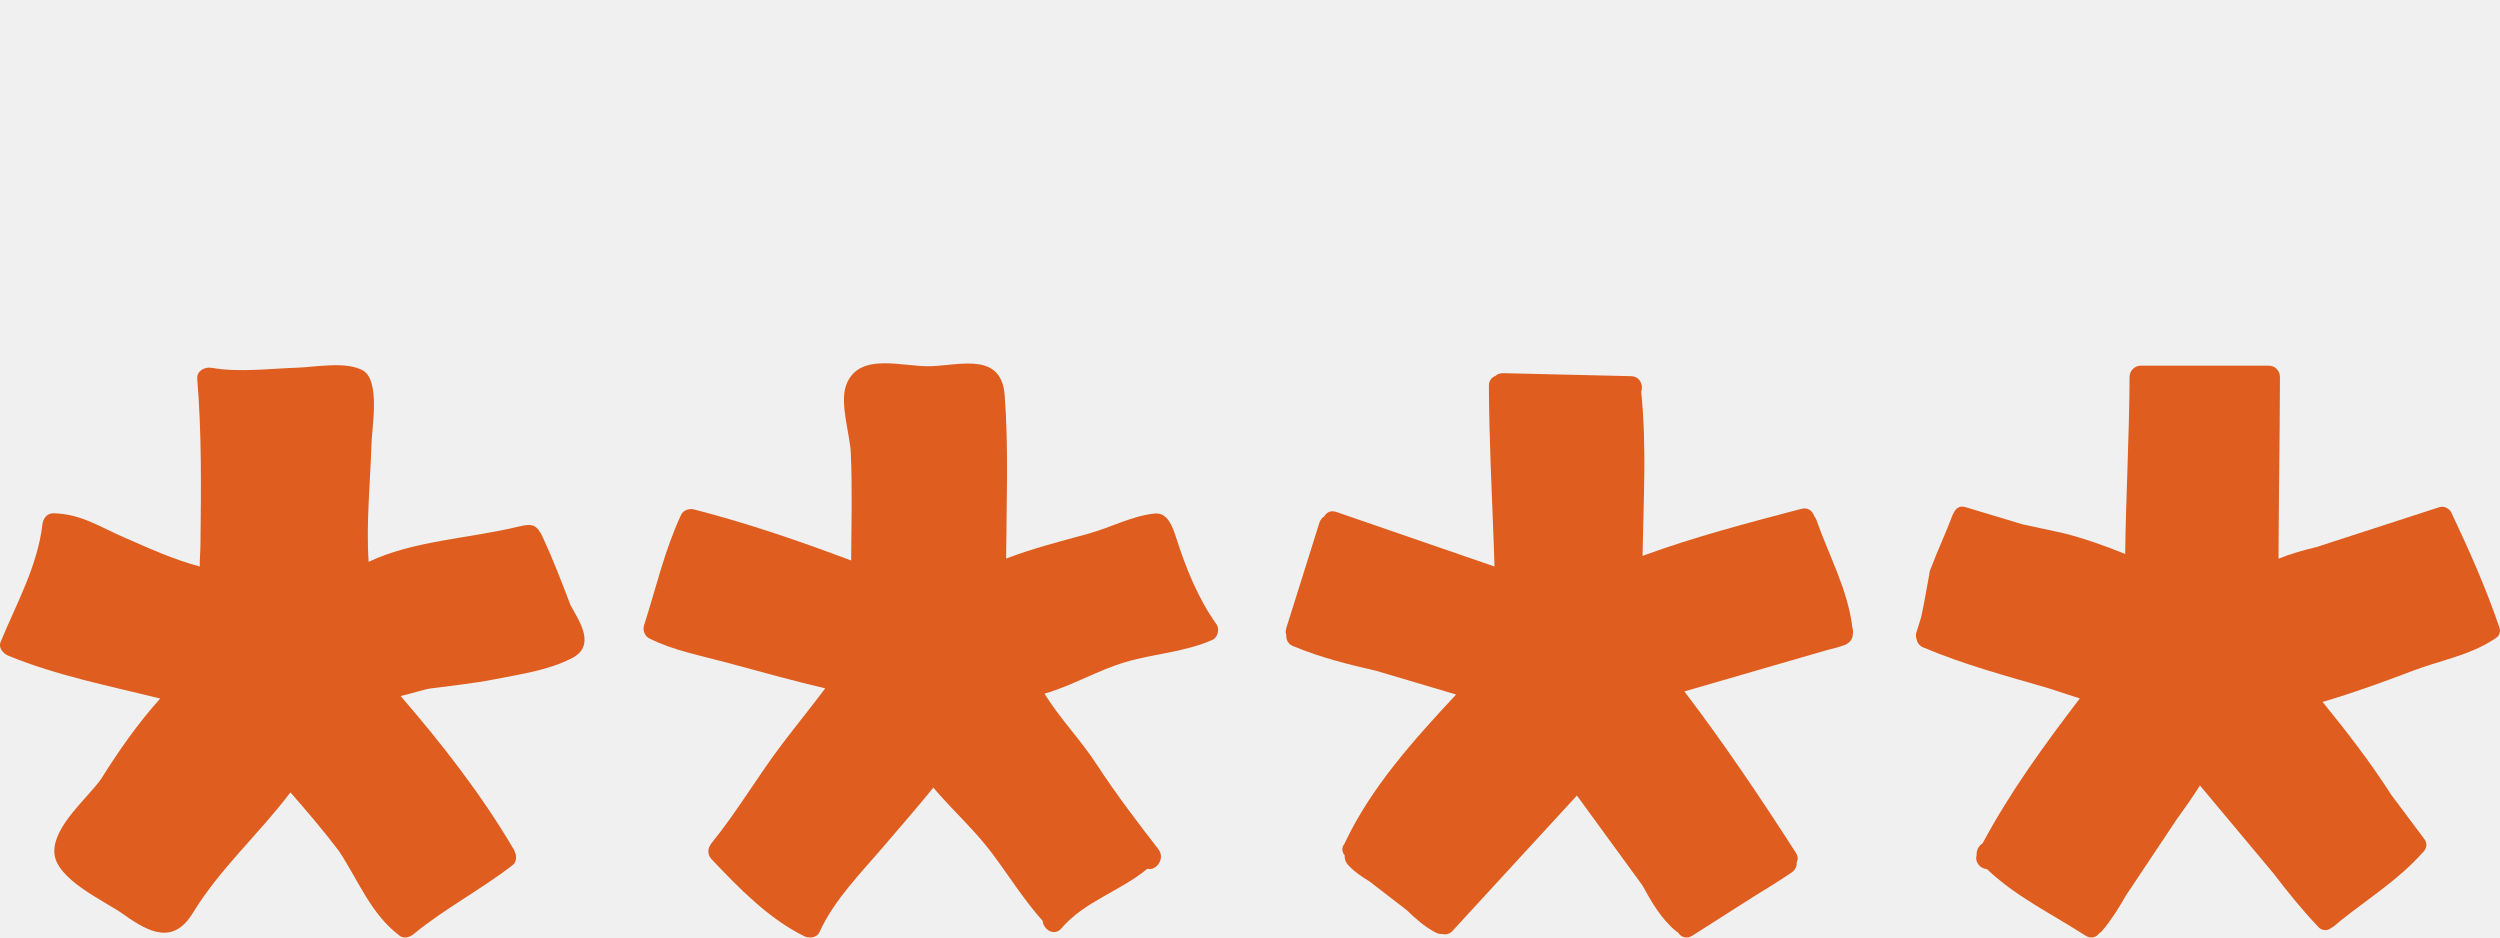
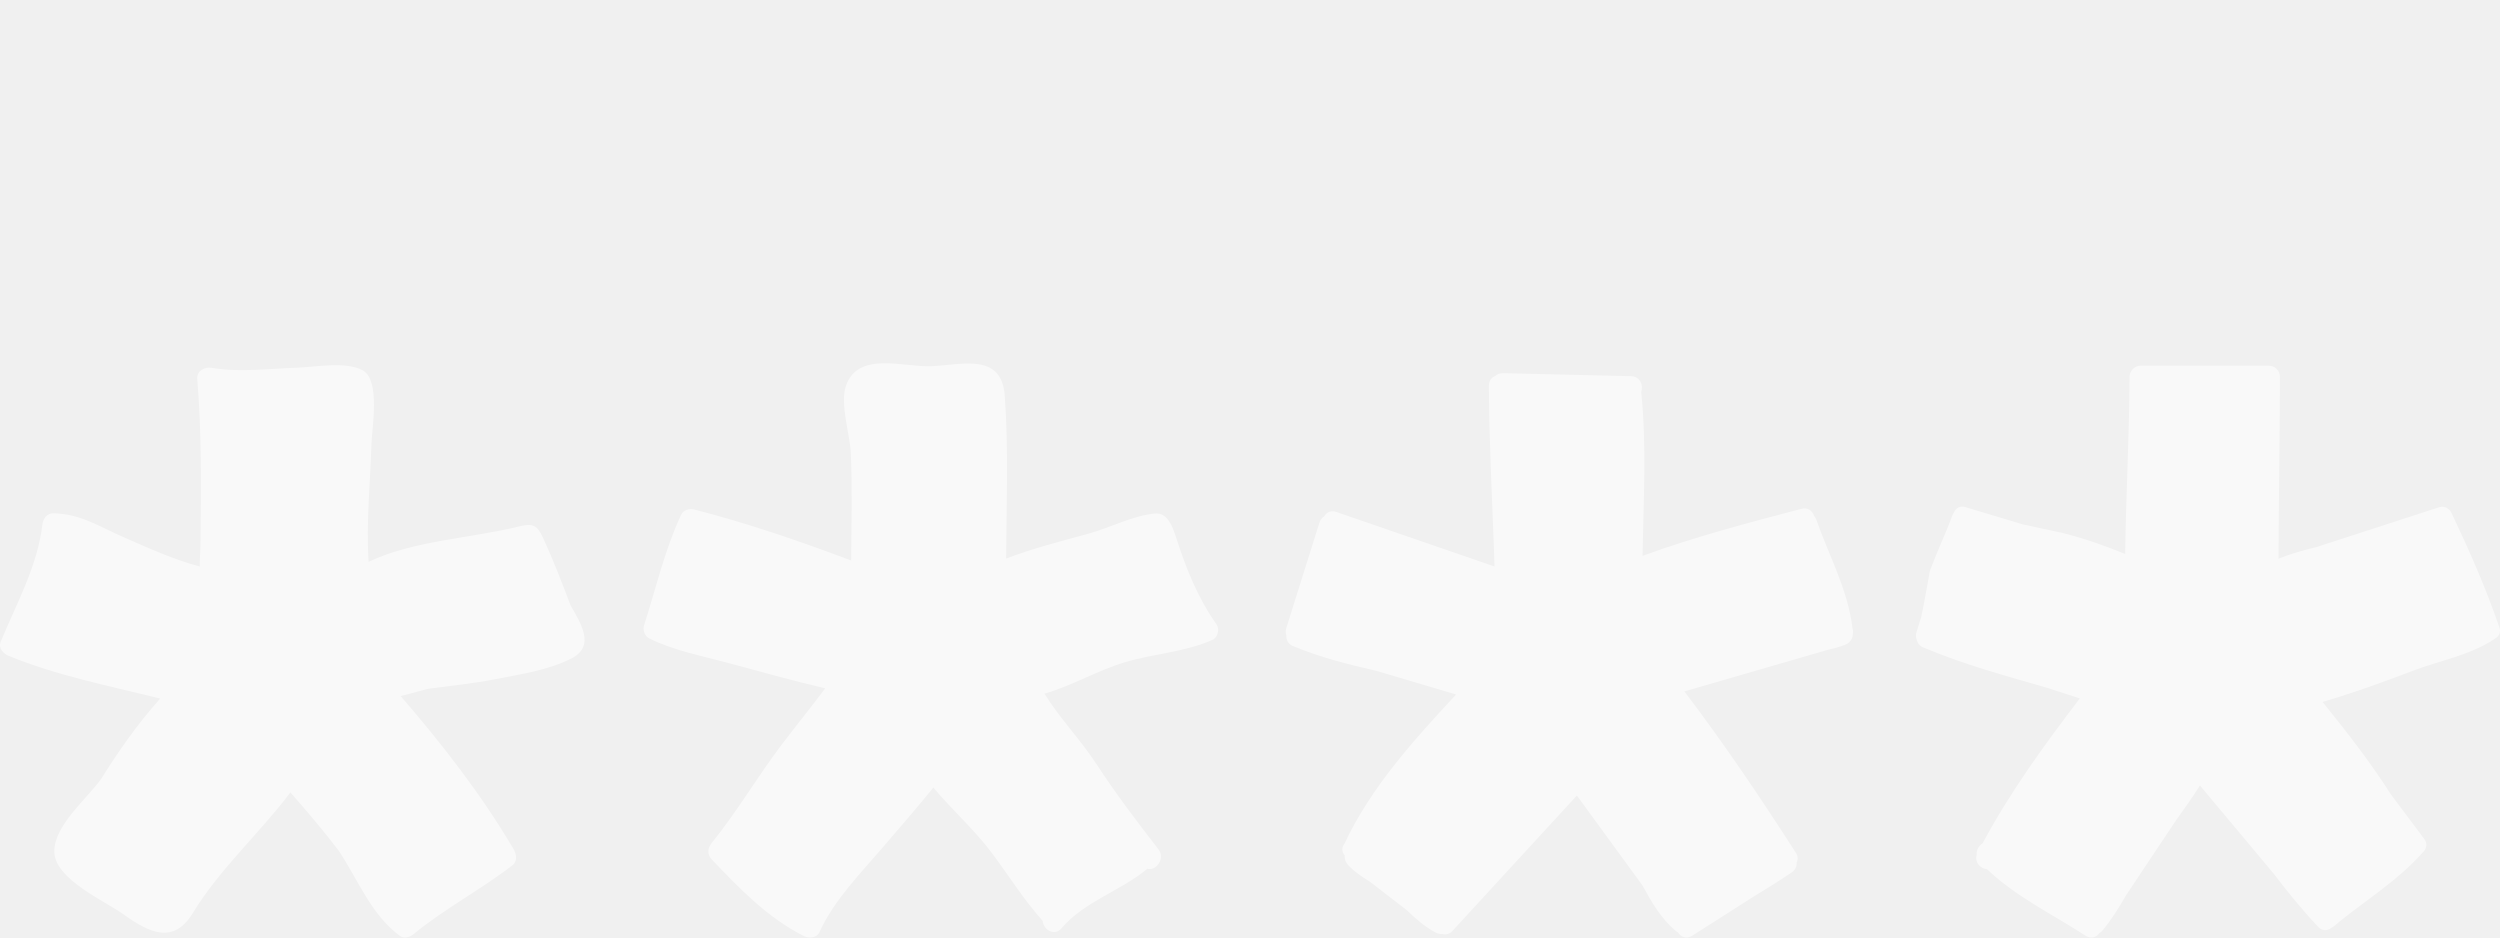
- <svg xmlns="http://www.w3.org/2000/svg" version="1.1" x="0px" y="0px" width="400px" height="150px" viewBox="0 0 400 150" enable-background="new 0 0 400 150" xml:space="preserve">
-   <g id="Layer_1">
-     <path fill="#DF5D1E" d="M91.281,96.83c-1.366-3.609-2.781-7.286-4.398-10.789c-0.953-2.079-1.674-2.333-3.826-1.808   c-7.88,1.925-16.858,2.24-24.077,5.657c-0.414-6.218,0.27-12.638,0.452-18.835c0.077-2.58,1.453-10.184-1.367-11.781   c-2.676-1.511-7.642-0.539-10.52-0.443c-4.447,0.144-9.289,0.79-13.697,0.019c-1.058-0.183-2.386,0.472-2.291,1.742   c0.731,8.778,0.616,17.575,0.52,26.382c-0.019,1.405-0.134,2.608-0.115,3.667c-4.187-1.116-8.123-2.917-12.118-4.659   c-3.879-1.684-6.882-3.753-11.262-3.859c-1.068-0.019-1.694,0.848-1.8,1.81c-0.779,6.651-4.158,12.657-6.679,18.769   c-0.404,0.991,0.442,1.887,1.26,2.224c7.825,3.205,16.103,4.803,24.265,6.844c-3.551,3.966-6.622,8.335-9.461,12.878   c-2.243,3.148-7.546,7.431-7.478,11.647c0.077,4.369,8.075,7.853,11.059,9.99c4.293,3.09,8.066,4.765,11.097-0.192   c4.331-7.104,10.626-12.696,15.622-19.309c2.666,3.032,5.274,6.103,7.719,9.317c3.148,4.716,5.121,10.154,9.789,13.639   c0.694,0.511,1.608,0.192,2.195-0.279c4.996-4.11,10.771-7.103,15.881-11.068c0.597-0.472,0.654-1.453,0.299-2.156   c-0.049-0.173-0.135-0.346-0.26-0.52c-5.159-8.729-11.377-16.69-17.989-24.352c1.896-0.442,3.85-1.088,4.793-1.213   c3.446-0.462,6.882-0.799,10.299-1.473c4.109-0.817,8.528-1.425,12.291-3.358C95.372,103.317,92.792,99.545,91.281,96.83z" />
-     <path fill="#DF5D1E" d="M194.648,99.902c-3.003-4.216-4.919-9.057-6.497-13.966c-0.491-1.501-1.28-3.966-3.359-3.772   c-3.561,0.327-7.189,2.281-10.645,3.225c-4.456,1.222-8.884,2.338-13.167,3.984c0.048-8.683,0.414-17.402-0.222-26.065   c-0.511-6.891-6.767-4.947-11.704-4.716c-4.466,0.202-11.723-2.474-13.696,3.109c-1.01,2.878,0.645,7.844,0.77,10.741   c0.25,5.736,0.096,11.492,0.057,17.238c-8.258-3.108-16.603-5.977-25.15-8.172c-0.731-0.183-1.694,0.097-2.041,0.828   c-2.666,5.698-4.042,11.8-5.958,17.758c-0.231,0.731,0.135,1.694,0.827,2.041c3.966,1.982,8.317,2.763,12.562,3.917   c5.235,1.415,10.356,2.85,15.611,4.081c-2.243,2.994-4.601,5.9-6.862,8.875c-3.956,5.188-7.2,10.817-11.329,15.9   c-0.625,0.789-0.722,1.78,0,2.56c4.37,4.61,9.048,9.452,14.803,12.311c0.809,0.404,2.051,0.289,2.474-0.645   c2.349-5.198,6.728-9.559,10.395-13.87c2.628-3.089,5.294-6.121,7.835-9.269c0.039,0.048,0.066,0.105,0.105,0.164   c3.023,3.57,6.546,6.689,9.346,10.462c2.696,3.619,4.996,7.324,8.018,10.713c0.116,1.396,1.848,2.54,3.003,1.203   c3.707-4.341,9.443-5.948,13.754-9.539c1.376,0.414,2.936-1.616,1.761-3.128c-3.464-4.466-6.824-8.894-9.914-13.629   c-2.57-3.937-5.852-7.276-8.306-11.251c4.475-1.29,8.489-3.745,12.974-5.063c4.64-1.366,9.432-1.578,13.908-3.552   C194.85,102.001,195.168,100.644,194.648,99.902z" />
-     <path fill="#DF5D1E" d="M290.621,83.173c-0.086-0.24-0.201-0.433-0.346-0.597c-0.269-0.827-1.039-1.472-2.116-1.146   c-8.529,2.243-17.075,4.476-25.353,7.508c0.143-8.759,0.683-17.508-0.213-26.247c0.377-1.05-0.163-2.464-1.626-2.503   c-6.814-0.153-13.638-0.317-20.453-0.48c-0.549-0.01-0.953,0.163-1.242,0.433c-0.605,0.231-1.067,0.771-1.049,1.617   c0.039,8.614,0.481,17.209,0.799,25.813c0.03,1.03,0.067,2.051,0.096,3.07c-8.44-2.906-16.872-5.822-25.312-8.729   c-0.895-0.308-1.579,0.087-1.935,0.713c-0.327,0.202-0.616,0.539-0.771,1.029c-1.762,5.611-3.523,11.232-5.294,16.844   c-0.126,0.424-0.114,0.789,0,1.107c-0.049,0.76,0.317,1.559,1.262,1.838c4.244,1.771,8.681,2.868,13.157,3.898   c4.245,1.261,8.499,2.522,12.753,3.783c-6.747,7.257-13.61,14.812-17.846,23.831c-0.537,0.712-0.414,1.405,0.021,1.896   c-0.049,0.53,0.124,1.078,0.5,1.502c0.991,1.088,2.233,1.925,3.483,2.686c1.975,1.521,3.957,3.051,5.938,4.581   c1.416,1.367,2.908,2.686,4.659,3.601c0.338,0.173,0.693,0.24,1.049,0.221c0.348,0.106,0.722,0.077,1.088-0.096   c0.241-0.106,0.463-0.289,0.654-0.539c6.593-7.171,13.188-14.351,19.78-21.521c3.493,4.793,6.987,9.577,10.48,14.37   c1.443,2.646,2.985,5.322,5.323,7.286c0.115,0.086,0.231,0.173,0.355,0.231c0.453,0.73,1.348,1.145,2.32,0.528   c3.264-2.079,6.526-4.158,9.788-6.237c2.061-1.251,4.101-2.521,6.093-3.868c0.617-0.424,0.848-1.03,0.809-1.617   c0.231-0.453,0.231-1.011-0.164-1.579c-5.648-8.797-11.482-17.459-17.806-25.775c7.642-2.214,15.275-4.428,22.917-6.642   c0.924-0.212,1.83-0.452,2.715-0.779c0.79-0.289,1.348-0.973,1.318-1.8c0-0.01,0-0.01,0.009-0.02   c0.049-0.25,0.04-0.539-0.057-0.847C295.655,94.31,292.672,89.025,290.621,83.173z" />
-     <path fill="#DF5D1E" d="M399.855,100.253c-2.136-6.247-4.812-12.281-7.642-18.239c-0.124-0.25-0.288-0.443-0.491-0.577   c-0.376-0.317-0.904-0.462-1.549-0.251c-6.506,2.118-13.023,4.226-19.539,6.343c-2.079,0.491-4.101,1.078-6.074,1.858   c0.039-9.692,0.212-19.385,0.231-29.077c0-0.539-0.201-0.943-0.491-1.232c-0.009-0.01-0.019-0.019-0.028-0.029   c-0.029-0.02-0.049-0.048-0.067-0.067c-0.289-0.289-0.693-0.472-1.222-0.472H342.53c-0.993,0-1.801,0.818-1.801,1.8   c-0.038,9.442-0.577,18.884-0.701,28.326c-3.264-1.328-6.574-2.503-10.011-3.359c-2.138-0.472-4.284-0.914-6.42-1.386   c-2.994-0.904-5.987-1.8-8.98-2.705c-0.972-0.375-1.693,0.106-2.002,0.838c-0.086,0.125-0.163,0.27-0.222,0.424   c-1.039,2.82-2.348,5.524-3.396,8.345c-0.087,0.163-0.164,0.346-0.213,0.558c-0.067,0.193-0.086,0.366-0.096,0.539   c-0.443,2.271-0.79,4.562-1.29,6.814c-0.259,0.838-0.521,1.675-0.78,2.513c-0.114,0.375-0.076,0.75,0.05,1.097   c0.114,0.578,0.5,1.107,1.212,1.338c6.401,2.695,13.051,4.485,19.701,6.411c1.733,0.557,3.455,1.126,5.188,1.684   c-5.735,7.526-11.06,14.822-15.554,23.187c-0.617,0.366-1.021,1.136-0.953,1.896c-0.327,1.193,0.616,2.156,1.656,2.233   c4.609,4.408,10.433,7.189,15.755,10.635c0.906,0.588,1.762,0.25,2.233-0.404c0.154-0.086,0.309-0.202,0.443-0.355   c1.463-1.743,2.656-3.657,3.782-5.631c2.715-4.071,5.43-8.144,8.143-12.214c1.289-1.771,2.551-3.571,3.716-5.419   c3.897,4.648,7.787,9.307,11.684,13.966c0.012,0.009,0.012,0.009,0.021,0.02c2.262,2.954,4.582,5.861,7.151,8.556   c0.664,0.79,1.53,0.723,2.156,0.26c0.143-0.077,0.278-0.163,0.404-0.26c0.386-0.327,0.769-0.645,1.154-0.962   c4.447-3.552,9.239-6.535,13.043-10.828c0.259-0.222,0.413-0.463,0.509-0.713c0.183-0.433,0.164-0.953-0.231-1.482l-0.009-0.009   c-0.038-0.058-0.087-0.125-0.136-0.184c-1.731-2.31-3.455-4.62-5.187-6.939c-3.331-5.217-7.064-10.01-10.936-14.794   c4.89-1.434,9.646-3.156,14.419-4.976c4.39-1.675,8.999-2.425,12.994-5.033c0.049-0.039,0.086-0.077,0.135-0.106   C399.827,101.851,400.231,101.168,399.855,100.253z" />
+ <svg xmlns="http://www.w3.org/2000/svg" version="1.1" id="Layer_1" x="0px" y="0px" width="400px" height="150px" viewBox="0 0 400 150" enable-background="new 0 0 400 150" xml:space="preserve">
+   <g id="Layer_1_1_" opacity="0.6">
+     <path fill="#FFFFFF" d="M91.281,96.83c-1.366-3.609-2.781-7.286-4.398-10.789c-0.953-2.079-1.674-2.333-3.826-1.809   c-7.88,1.926-16.858,2.24-24.077,5.658c-0.414-6.219,0.27-12.639,0.452-18.835c0.077-2.58,1.453-10.184-1.367-11.781   c-2.676-1.511-7.642-0.539-10.52-0.443c-4.447,0.144-9.289,0.79-13.697,0.019c-1.058-0.183-2.386,0.472-2.291,1.742   c0.731,8.778,0.616,17.575,0.52,26.383c-0.019,1.404-0.134,2.607-0.115,3.666c-4.187-1.115-8.123-2.916-12.118-4.658   c-3.879-1.685-6.882-3.754-11.262-3.859c-1.068-0.02-1.694,0.848-1.8,1.811c-0.779,6.65-4.158,12.656-6.679,18.769   c-0.404,0.991,0.442,1.887,1.26,2.224c7.825,3.205,16.103,4.803,24.265,6.844c-3.551,3.967-6.622,8.336-9.461,12.879   c-2.243,3.147-7.546,7.431-7.478,11.646c0.077,4.369,8.075,7.854,11.059,9.99c4.293,3.09,8.066,4.765,11.097-0.192   c4.331-7.104,10.626-12.696,15.622-19.309c2.666,3.032,5.274,6.103,7.719,9.317c3.148,4.715,5.121,10.153,9.789,13.639   c0.694,0.511,1.608,0.191,2.195-0.279c4.996-4.109,10.771-7.104,15.881-11.068c0.597-0.472,0.654-1.453,0.299-2.156   c-0.049-0.172-0.135-0.346-0.26-0.52c-5.159-8.729-11.377-16.689-17.989-24.352c1.896-0.442,3.85-1.088,4.793-1.213   c3.446-0.463,6.882-0.799,10.299-1.474c4.109-0.817,8.528-1.425,12.291-3.358C95.372,103.316,92.792,99.545,91.281,96.83z" />
+     <path fill="#FFFFFF" d="M194.648,99.902c-3.003-4.217-4.919-9.058-6.497-13.967c-0.491-1.5-1.28-3.966-3.359-3.771   c-3.561,0.327-7.189,2.281-10.645,3.225c-4.456,1.223-8.884,2.338-13.167,3.984c0.048-8.684,0.414-17.402-0.222-26.065   c-0.511-6.891-6.767-4.947-11.704-4.716c-4.466,0.202-11.723-2.474-13.696,3.109c-1.01,2.878,0.645,7.844,0.77,10.741   c0.25,5.736,0.096,11.492,0.057,17.238c-8.258-3.107-16.603-5.977-25.15-8.172c-0.731-0.183-1.694,0.098-2.041,0.828   c-2.666,5.698-4.042,11.8-5.958,17.758c-0.231,0.731,0.135,1.694,0.827,2.041c3.966,1.982,8.317,2.764,12.562,3.917   c5.235,1.415,10.356,2.851,15.611,4.081c-2.243,2.994-4.601,5.9-6.862,8.875c-3.956,5.188-7.2,10.817-11.329,15.9   c-0.625,0.789-0.722,1.779,0,2.56c4.37,4.61,9.048,9.452,14.803,12.312c0.809,0.404,2.051,0.289,2.474-0.646   c2.349-5.198,6.728-9.559,10.395-13.87c2.628-3.089,5.294-6.121,7.835-9.269c0.039,0.048,0.066,0.104,0.105,0.164   c3.023,3.569,6.546,6.688,9.346,10.462c2.696,3.619,4.996,7.324,8.018,10.713c0.116,1.396,1.848,2.54,3.003,1.203   c3.707-4.341,9.443-5.948,13.754-9.539c1.376,0.414,2.936-1.616,1.761-3.128c-3.464-4.466-6.824-8.894-9.914-13.629   c-2.57-3.937-5.852-7.276-8.306-11.251c4.475-1.29,8.489-3.745,12.974-5.063c4.64-1.366,9.432-1.577,13.908-3.552   C194.85,102.001,195.168,100.645,194.648,99.902z" />
+     <path fill="#FFFFFF" d="M290.621,83.173c-0.086-0.239-0.201-0.433-0.346-0.597c-0.27-0.827-1.039-1.473-2.116-1.146   c-8.529,2.243-17.075,4.477-25.353,7.508c0.143-8.758,0.683-17.507-0.214-26.247c0.378-1.05-0.163-2.464-1.626-2.503   c-6.814-0.153-13.638-0.317-20.453-0.48c-0.549-0.01-0.953,0.163-1.242,0.433c-0.604,0.231-1.066,0.771-1.049,1.617   c0.039,8.614,0.481,17.209,0.799,25.812c0.03,1.031,0.067,2.052,0.097,3.07c-8.44-2.906-16.872-5.822-25.312-8.729   c-0.896-0.309-1.58,0.087-1.936,0.713c-0.327,0.202-0.616,0.539-0.771,1.029c-1.762,5.611-3.522,11.231-5.293,16.844   c-0.127,0.424-0.115,0.789,0,1.107c-0.05,0.76,0.316,1.559,1.262,1.838c4.244,1.771,8.681,2.867,13.156,3.897   c4.245,1.261,8.5,2.522,12.754,3.783c-6.748,7.257-13.61,14.812-17.847,23.831c-0.537,0.712-0.414,1.404,0.021,1.896   c-0.049,0.529,0.125,1.078,0.5,1.502c0.992,1.088,2.233,1.924,3.483,2.686c1.976,1.521,3.957,3.051,5.938,4.581   c1.416,1.366,2.908,2.687,4.658,3.601c0.338,0.174,0.693,0.24,1.049,0.221c0.349,0.106,0.723,0.078,1.089-0.096   c0.241-0.105,0.463-0.289,0.653-0.539c6.594-7.171,13.188-14.351,19.78-21.521c3.493,4.793,6.987,9.577,10.48,14.37   c1.442,2.646,2.985,5.322,5.323,7.285c0.114,0.086,0.23,0.174,0.354,0.231c0.453,0.729,1.349,1.146,2.32,0.528   c3.264-2.079,6.526-4.158,9.788-6.237c2.061-1.251,4.101-2.521,6.093-3.868c0.616-0.424,0.848-1.029,0.809-1.617   c0.231-0.453,0.231-1.011-0.163-1.578c-5.648-8.797-11.482-17.459-17.807-25.775c7.643-2.214,15.275-4.428,22.917-6.643   c0.924-0.211,1.83-0.451,2.715-0.778c0.79-0.289,1.349-0.974,1.318-1.8c0-0.01,0-0.01,0.009-0.021   c0.049-0.25,0.04-0.539-0.057-0.847C295.655,94.311,292.672,89.025,290.621,83.173z" />
+     <path fill="#FFFFFF" d="M399.855,100.253c-2.137-6.247-4.812-12.28-7.643-18.239c-0.124-0.25-0.288-0.443-0.49-0.576   c-0.377-0.317-0.904-0.463-1.55-0.252c-6.506,2.119-13.022,4.227-19.539,6.344c-2.079,0.49-4.101,1.078-6.073,1.857   c0.039-9.691,0.211-19.385,0.23-29.077c0-0.539-0.201-0.943-0.491-1.232c-0.009-0.01-0.019-0.019-0.028-0.029   c-0.028-0.02-0.049-0.048-0.066-0.067c-0.289-0.289-0.693-0.472-1.223-0.472H342.53c-0.993,0-1.802,0.818-1.802,1.8   c-0.037,9.442-0.576,18.883-0.701,28.326c-3.264-1.327-6.573-2.503-10.01-3.358c-2.139-0.473-4.285-0.914-6.42-1.387   c-2.994-0.904-5.988-1.8-8.98-2.705c-0.973-0.375-1.693,0.106-2.002,0.838c-0.086,0.125-0.163,0.271-0.223,0.425   c-1.039,2.819-2.348,5.524-3.396,8.345c-0.087,0.163-0.164,0.346-0.213,0.559c-0.067,0.192-0.086,0.365-0.097,0.539   c-0.442,2.271-0.789,4.562-1.289,6.813c-0.26,0.838-0.521,1.675-0.78,2.513c-0.114,0.375-0.076,0.75,0.05,1.098   c0.114,0.578,0.5,1.106,1.212,1.338c6.401,2.695,13.052,4.484,19.701,6.41c1.733,0.558,3.455,1.127,5.188,1.685   c-5.735,7.526-11.061,14.821-15.555,23.187c-0.617,0.366-1.021,1.137-0.953,1.896c-0.326,1.193,0.616,2.156,1.656,2.232   c4.609,4.408,10.434,7.189,15.755,10.636c0.906,0.588,1.763,0.25,2.233-0.404c0.154-0.086,0.309-0.202,0.443-0.354   c1.463-1.744,2.655-3.657,3.781-5.631c2.715-4.072,5.43-8.145,8.143-12.215c1.289-1.771,2.552-3.57,3.717-5.419   c3.896,4.648,7.787,9.308,11.684,13.966c0.012,0.01,0.012,0.01,0.021,0.021c2.262,2.954,4.582,5.86,7.15,8.556   c0.664,0.79,1.53,0.723,2.156,0.26c0.143-0.076,0.278-0.162,0.404-0.26c0.386-0.326,0.769-0.645,1.154-0.962   c4.446-3.552,9.238-6.535,13.043-10.828c0.258-0.222,0.412-0.463,0.508-0.713c0.184-0.433,0.164-0.953-0.23-1.481l-0.009-0.01   c-0.038-0.058-0.087-0.125-0.136-0.184c-1.731-2.311-3.455-4.62-5.188-6.939c-3.331-5.217-7.064-10.01-10.936-14.793   c4.89-1.435,9.646-3.156,14.419-4.977c4.39-1.676,8.999-2.426,12.994-5.033c0.049-0.039,0.086-0.077,0.135-0.105   C399.827,101.852,400.23,101.168,399.855,100.253z" />
  </g>
-   <g id="Layer_2">
+   <g id="Layer_2" opacity="0.6">
</g>
</svg>
